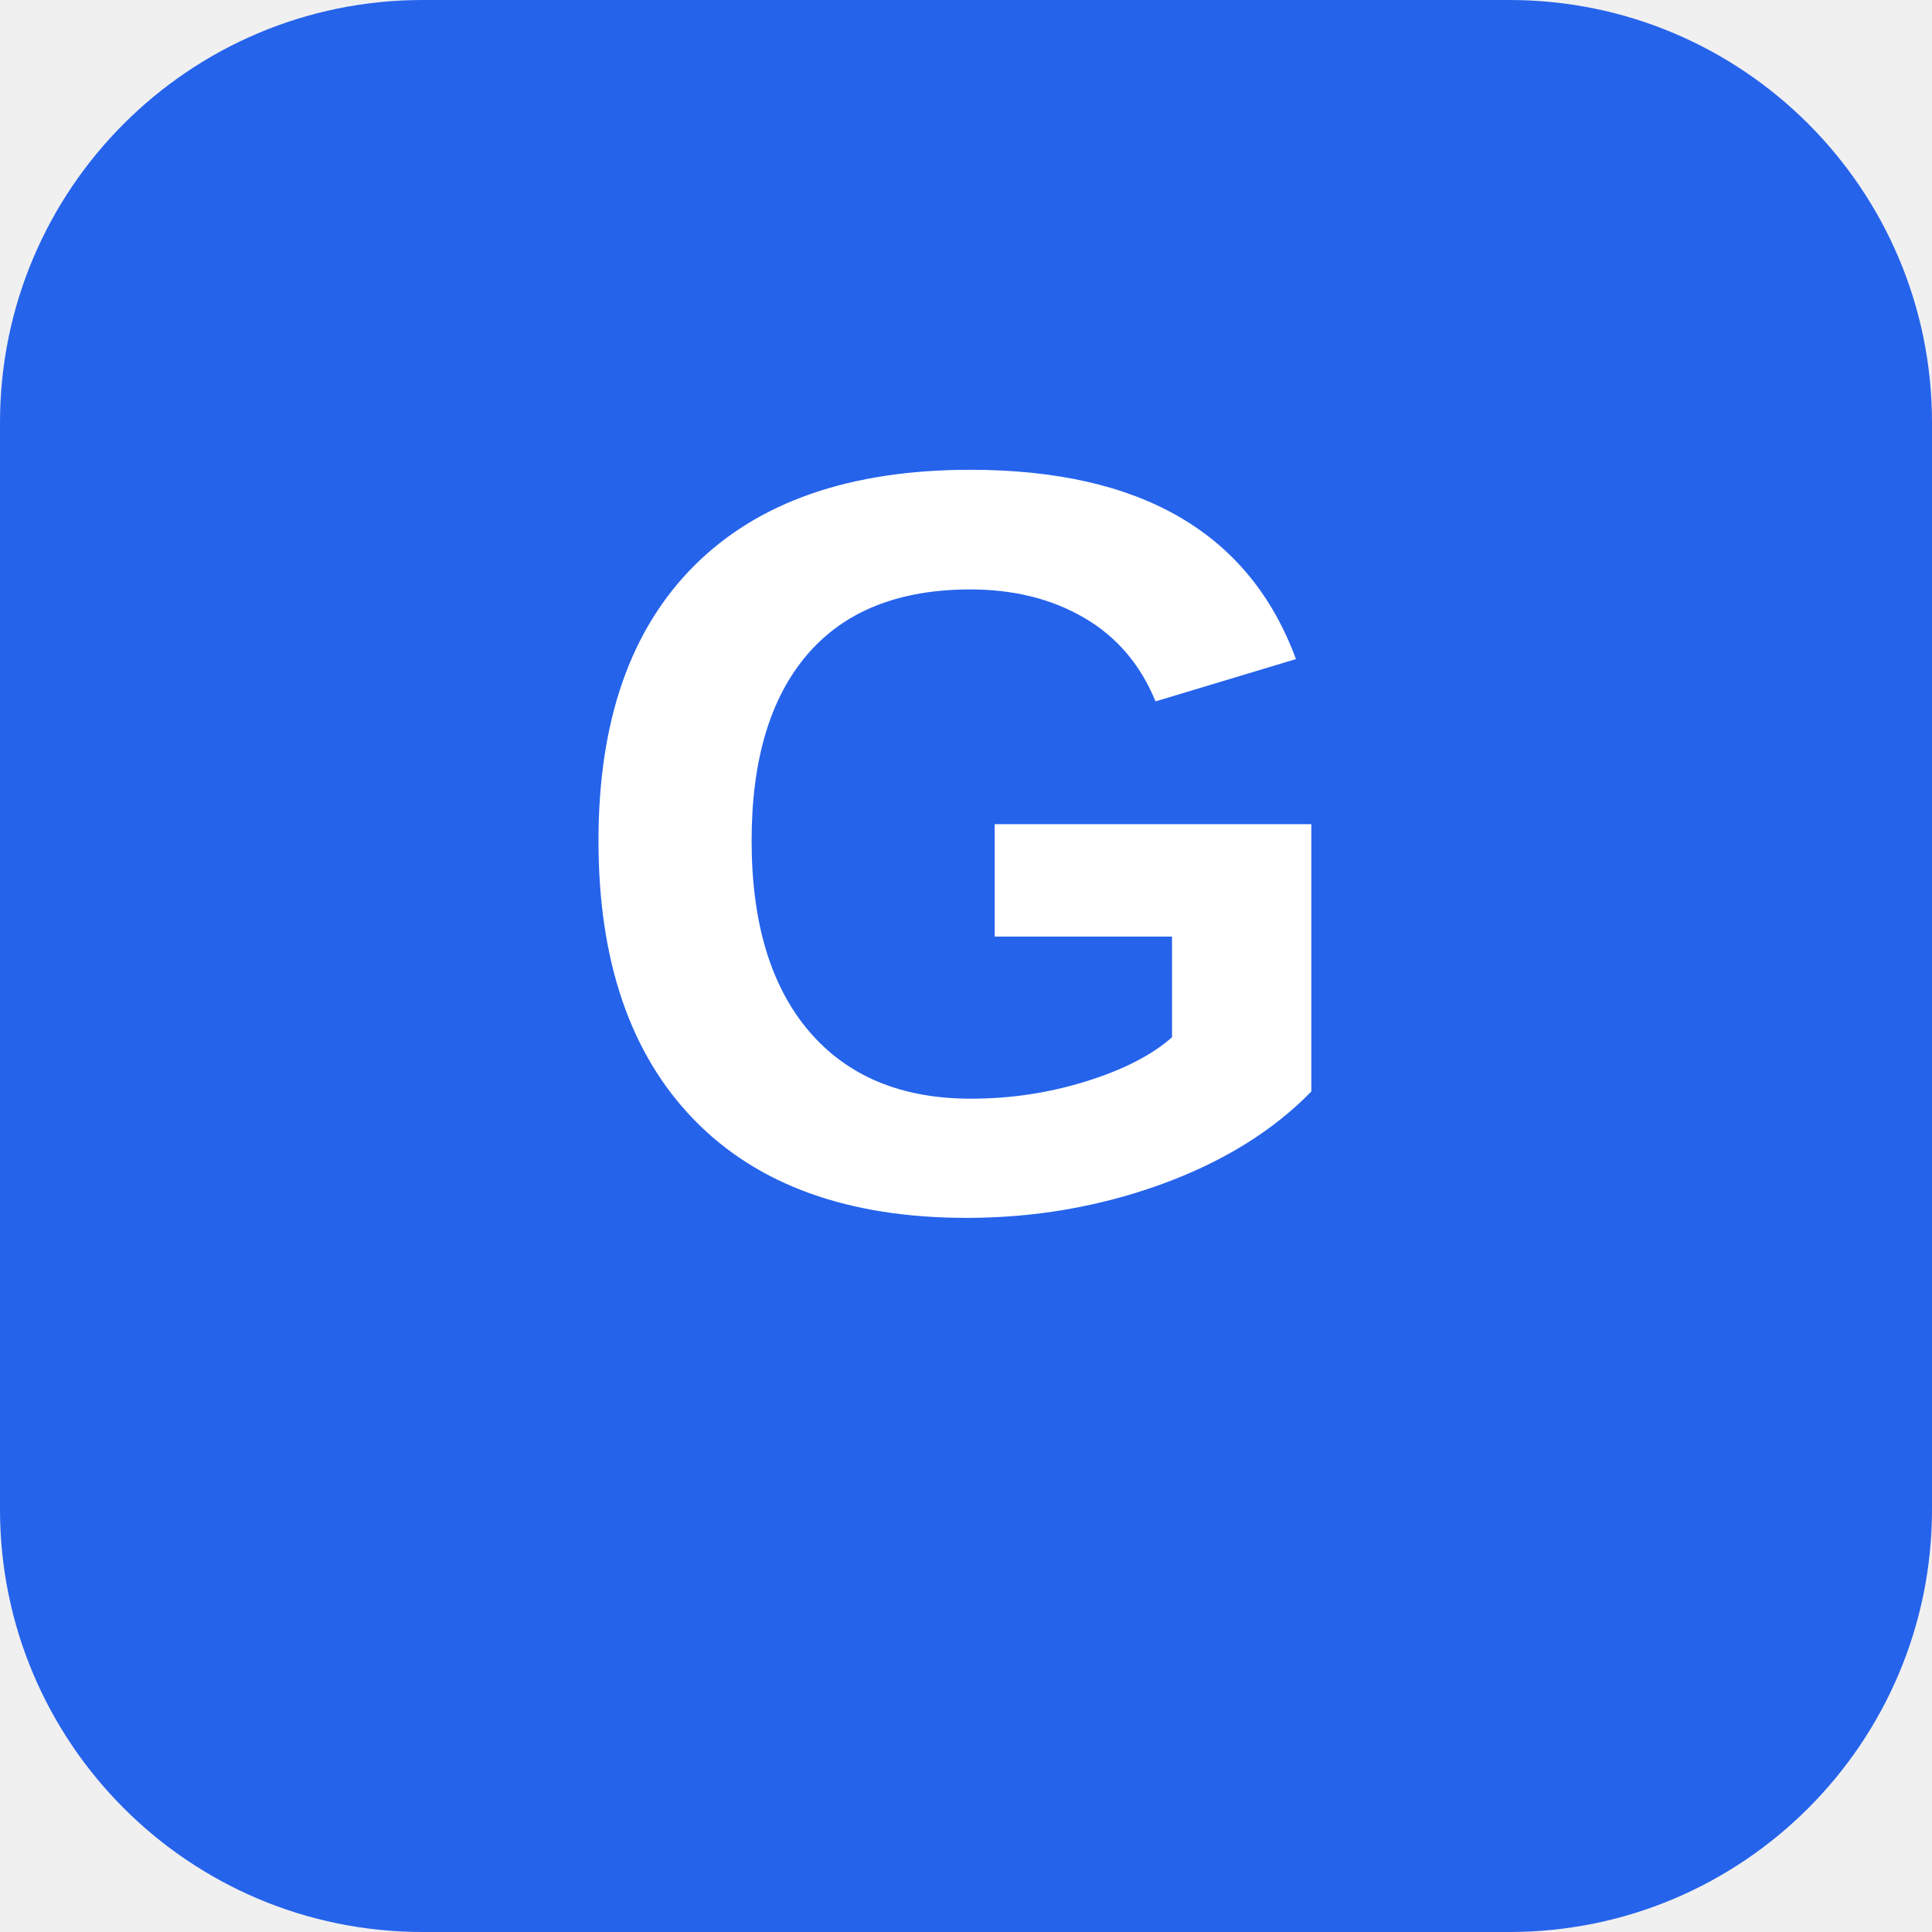
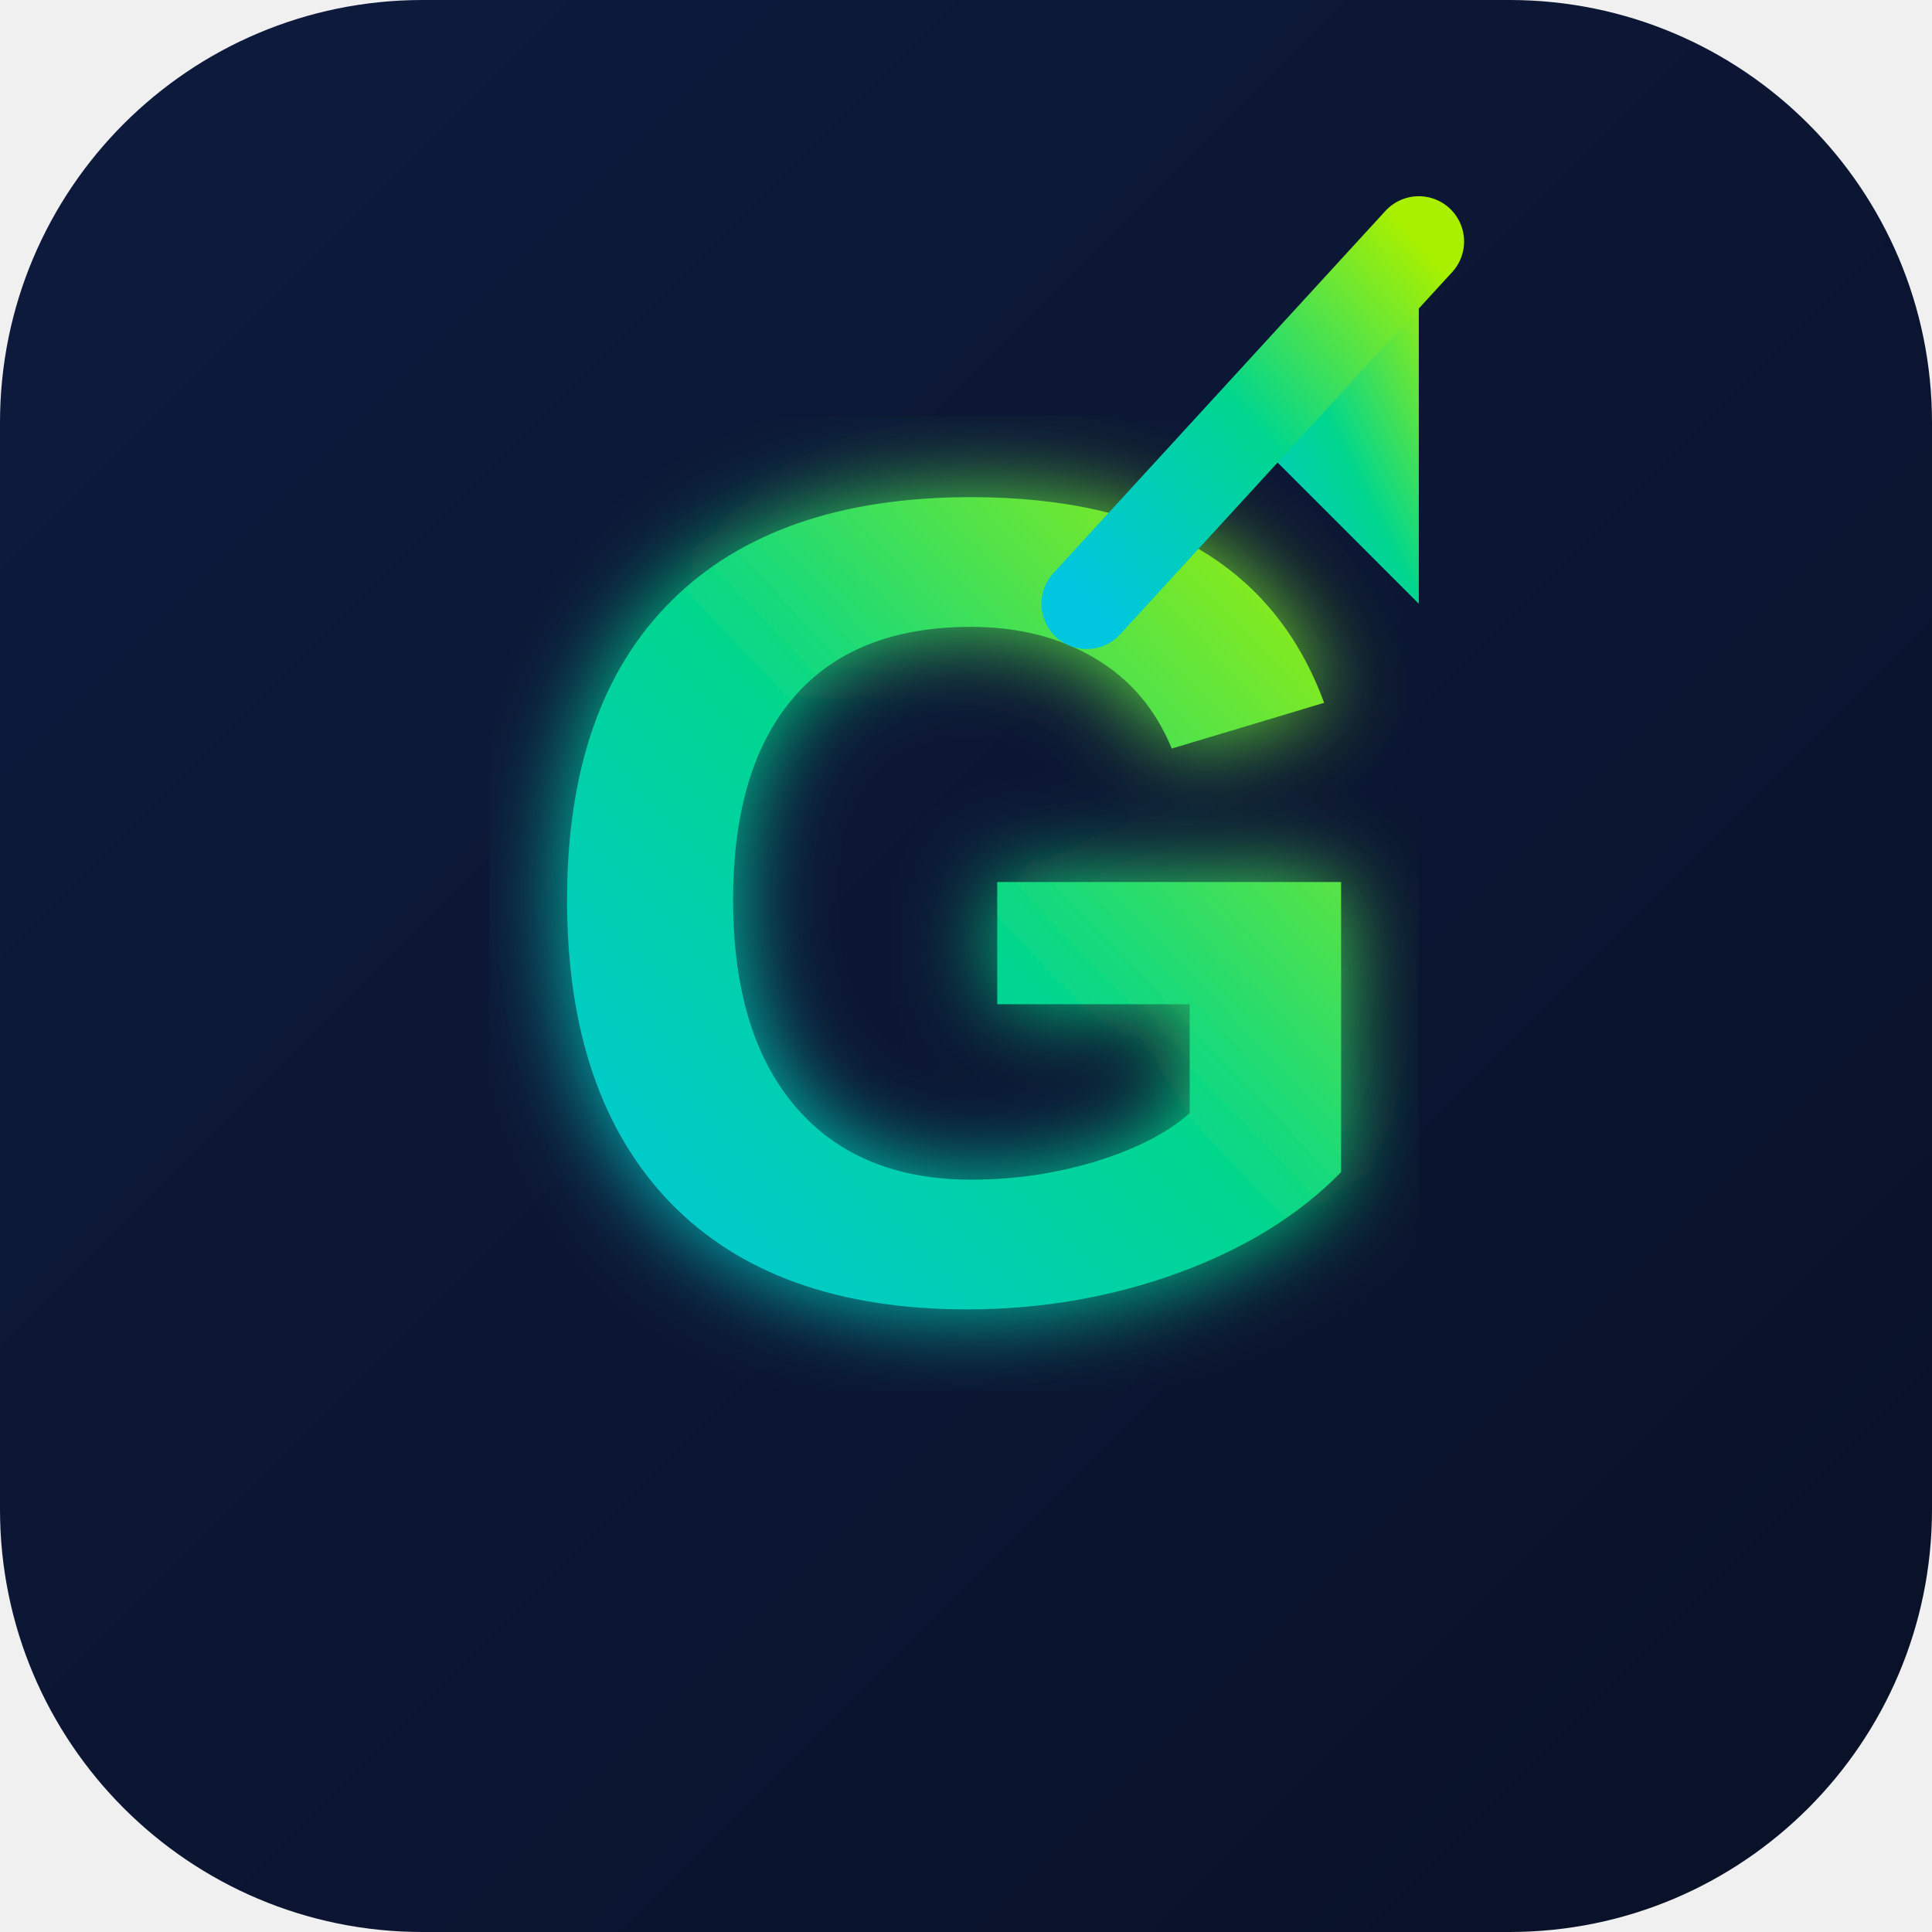
- <svg xmlns="http://www.w3.org/2000/svg" width="192" height="192" viewBox="0 0 192 192">
-   <rect width="192" height="192" rx="42" ry="42" fill="#2563eb" />
-   <text x="96" y="120" text-anchor="middle" font-family="Arial Black,Arial,sans-serif" font-weight="900" font-size="105" fill="white">G</text>
+ <svg xmlns="http://www.w3.org/2000/svg" width="64" height="64" viewBox="0 0 64 64">
+   <defs>
+     <linearGradient id="bg" x1="0%" y1="0%" x2="100%" y2="100%">
+       <stop offset="0%" style="stop-color:#0d1b3e" />
+       <stop offset="100%" style="stop-color:#0a1128" />
+     </linearGradient>
+     <linearGradient id="gGrad" x1="0%" y1="100%" x2="100%" y2="0%">
+       <stop offset="0%" style="stop-color:#00c6e0" />
+       <stop offset="50%" style="stop-color:#00d68f" />
+       <stop offset="100%" style="stop-color:#a8f000" />
+     </linearGradient>
+     <filter id="glow">
+       <feGaussianBlur stdDeviation="1.5" result="coloredBlur" />
+       <feMerge>
+         <feMergeNode in="coloredBlur" />
+         <feMergeNode in="SourceGraphic" />
+       </feMerge>
+     </filter>
+   </defs>
+   <rect width="64" height="64" rx="14" fill="url(#bg)" />
+   <text x="32" y="43" text-anchor="middle" font-family="Arial Black,Arial,sans-serif" font-weight="900" font-size="38" fill="url(#gGrad)" filter="url(#glow)">G</text>
+   <polyline points="41,14 47,8 47,20" fill="url(#gGrad)" stroke="none" />
+   <line x1="36" y1="20" x2="47" y2="8" stroke="url(#gGrad)" stroke-width="3" stroke-linecap="round" />
</svg>
